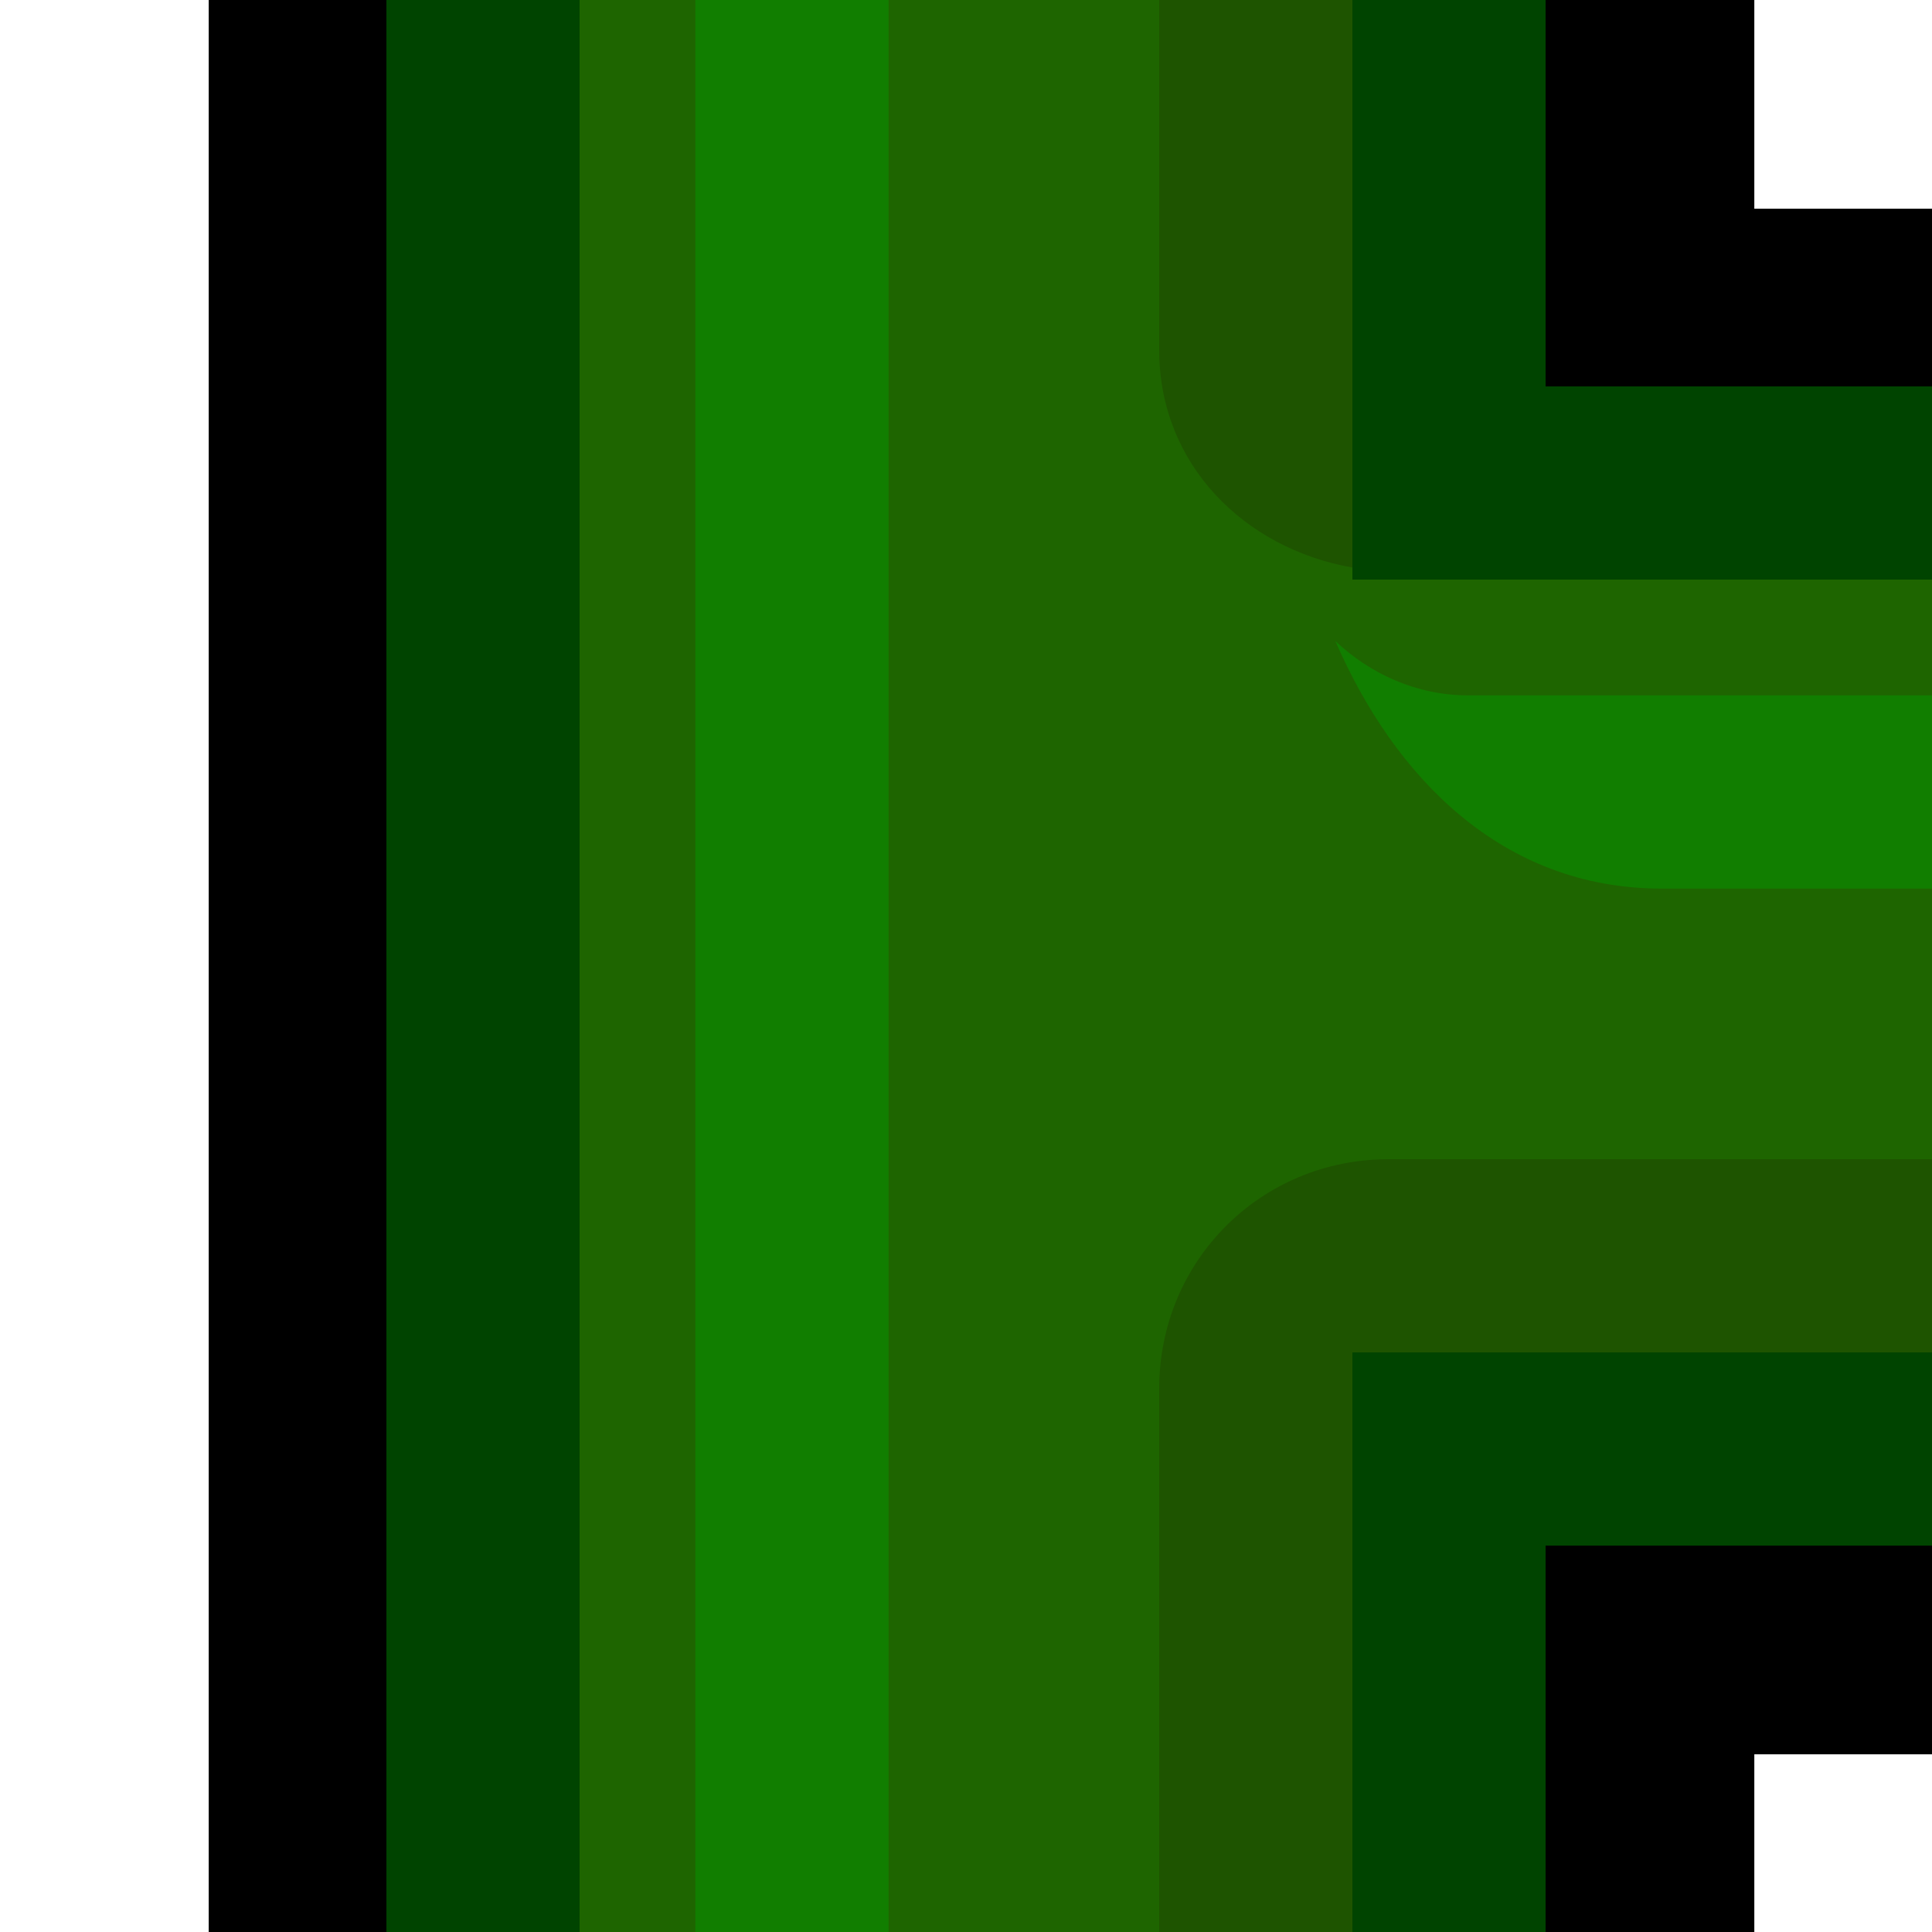
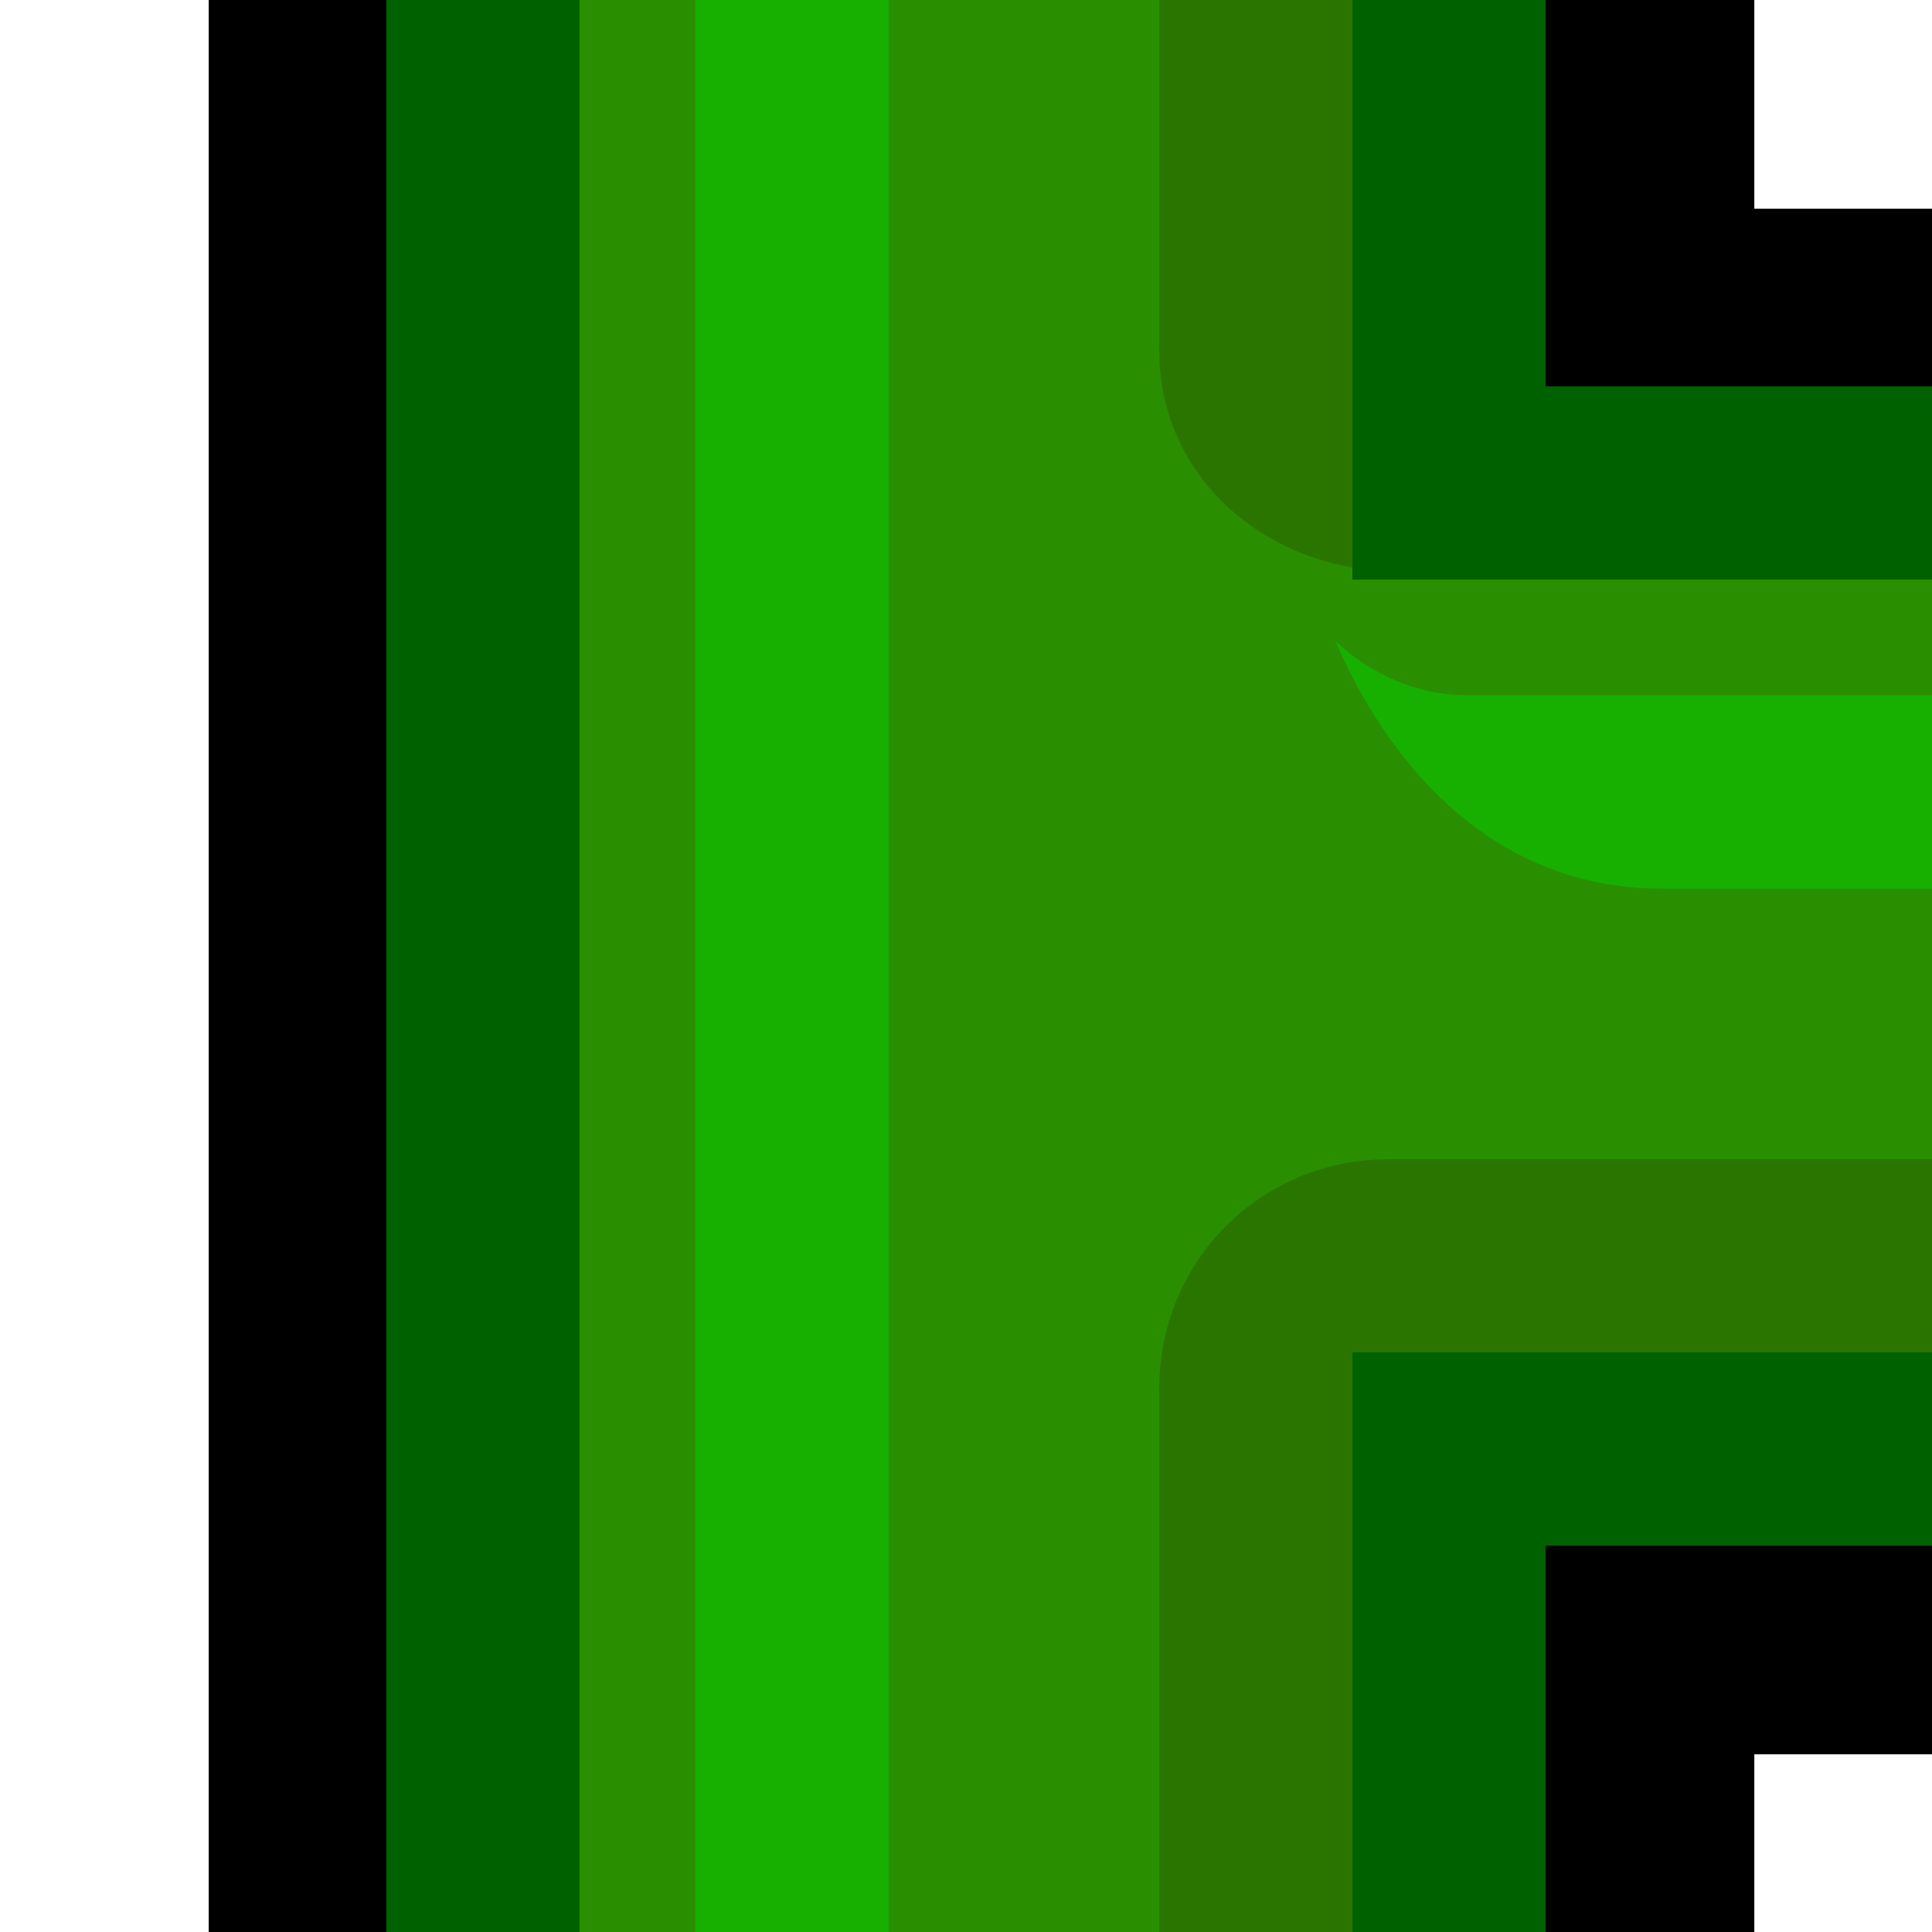
<svg xmlns="http://www.w3.org/2000/svg" id="svg1" width="177.165px" height="177.165px">
  <defs id="defs3">
    <defs id="defs828">
      <defs id="defs829" />
      <defs id="defs837" />
    </defs>
  </defs>
  <g id="g8273" transform="translate(177.1654,177.1654)">
    <g id="g8257">
      <path style="fill:#000000;fill-opacity:1;stroke:none;stroke-width:6.25;stroke-linecap:round;stroke-linejoin:round;stroke-miterlimit:4;stroke-dasharray:none;stroke-opacity:1" d="M -87.16,-512.357 C -126.42,-512.357 -158.026,-480.751 -158.026,-441.491 C -158.026,-264.326 -158.026,-87.16 -158.026,90.005 C -158.026,129.265 -126.42,160.871 -87.16,160.871 C 90.005,160.871 267.171,160.871 444.336,160.871 C 483.596,160.871 515.202,129.265 515.202,90.005 C 515.202,-87.16 515.202,-264.326 515.202,-441.491 C 515.202,-480.751 483.596,-512.357 444.336,-512.357 C 267.171,-512.357 90.005,-512.357 -87.16,-512.357 z M -16.294,-370.625 C 54.572,-370.625 125.438,-370.625 196.304,-370.625 C 196.304,-299.759 196.304,-228.893 196.304,-158.026 C 125.438,-158.026 54.572,-158.026 -16.294,-158.026 C -16.294,-228.893 -16.294,-299.759 -16.294,-370.625 z M 338.037,-370.625 C 349.848,-370.625 361.659,-370.625 373.47,-370.625 C 373.47,-299.759 373.47,-228.893 373.47,-158.026 C 361.659,-158.026 349.848,-158.026 338.037,-158.026 C 338.037,-228.893 338.037,-299.759 338.037,-370.625 z M -16.294,-16.294 C 54.572,-16.294 125.438,-16.294 196.304,-16.294 C 196.304,-4.483 196.304,7.328 196.304,19.139 C 125.438,19.139 54.572,19.139 -16.294,19.139 C -16.294,7.328 -16.294,-4.483 -16.294,-16.294 z M 338.037,-16.294 C 349.848,-16.294 361.659,-16.294 373.47,-16.294 C 373.47,-4.483 373.47,7.328 373.47,19.139 C 361.659,19.139 349.848,19.139 338.037,19.139 C 338.037,7.328 338.037,-4.483 338.037,-16.294 z " id="rect2083" />
-       <path style="fill:#004400;fill-opacity:1;stroke:none;stroke-width:6.25;stroke-linecap:round;stroke-linejoin:round;stroke-miterlimit:4;stroke-dasharray:none;stroke-opacity:1" d="M -88.583,-496.063 C -118.028,-496.063 -141.732,-472.358 -141.732,-442.913 L -141.732,88.583 C -141.732,118.028 -118.028,141.732 -88.583,141.732 L 442.913,141.732 C 472.358,141.732 496.063,118.028 496.063,88.583 L 496.063,-442.913 C 496.063,-472.358 472.358,-496.063 442.913,-496.063 L -88.583,-496.063 z M -35.433,-389.764 L 212.598,-389.764 L 212.598,-141.732 L -35.433,-141.732 L -35.433,-389.764 z M 318.898,-389.764 L 389.764,-389.764 L 389.764,-141.732 L 318.898,-141.732 L 318.898,-389.764 z M -35.433,-35.433 L 212.598,-35.433 L 212.598,35.433 L -35.433,35.433 L -35.433,-35.433 z M 318.898,-35.433 L 389.764,-35.433 L 389.764,35.433 L 318.898,35.433 L 318.898,-35.433 z " id="rect2055" />
-       <path style="fill:#1e6500;fill-opacity:1;stroke:none;stroke-width:6.25;stroke-linecap:round;stroke-linejoin:round;stroke-miterlimit:4;stroke-dasharray:none;stroke-opacity:1" d="M -88.583,-478.346 C -108.213,-478.346 -124.016,-462.543 -124.016,-442.913 L -124.016,88.583 C -124.016,108.213 -108.213,124.016 -88.583,124.016 L 442.913,124.016 C 462.543,124.016 478.346,108.213 478.346,88.583 L 478.346,-442.913 C 478.346,-462.543 462.543,-478.346 442.913,-478.346 L -88.583,-478.346 z M -53.15,-407.48 L 230.315,-407.48 L 230.315,-124.016 L -53.15,-124.016 L -53.15,-407.48 z M 301.181,-407.48 L 407.48,-407.48 L 407.48,-124.016 L 301.181,-124.016 L 301.181,-407.48 z M -53.15,-53.15 L 230.315,-53.15 L 230.315,53.15 L -53.15,53.15 L -53.15,-53.15 z M 301.181,-53.15 L 407.48,-53.15 L 407.48,53.15 L 301.181,53.15 L 301.181,-53.15 z " id="rect2069" />
-       <path style="fill:#117e00;fill-opacity:1;stroke:none;stroke-width:6.25;stroke-linecap:round;stroke-linejoin:round;stroke-miterlimit:4;stroke-dasharray:none;stroke-opacity:1" d="M -77.967,-467.731 C -97.57,-467.731 -113.4,-451.901 -113.4,-432.298 L -113.4,63.765 C -113.4,78.336 -103.227,88.225 -90.701,93.662 C -93.663,90.523 -95.683,86.159 -95.683,81.482 L -95.683,-432.298 C -95.683,-442.018 -87.687,-450.014 -77.967,-450.014 L 435.813,-450.014 C 440.49,-450.014 444.854,-447.994 447.993,-445.031 C 442.556,-457.558 432.667,-467.731 418.096,-467.731 L -77.967,-467.731 z " id="rect5074" />
-       <path style="fill:#117e00;fill-opacity:1;stroke:none;stroke-width:6.25;stroke-linecap:round;stroke-linejoin:round;stroke-miterlimit:4;stroke-dasharray:none;stroke-opacity:1" d="M 235.948,-409.045 C 238.949,-405.865 240.931,-401.602 240.931,-396.865 L 240.931,-131.117 C 240.931,-121.27 233.061,-113.4 223.214,-113.4 L -42.534,-113.4 C -47.272,-113.4 -51.534,-115.382 -54.714,-118.383 C -49.277,-105.856 -39.388,-95.683 -24.817,-95.683 L 223.214,-95.683 C 242.817,-95.683 258.647,-111.513 258.647,-131.117 L 258.647,-379.148 C 258.647,-393.719 248.475,-403.608 235.948,-409.045 z " id="rect5084" />
-       <path style="fill:#117e00;fill-opacity:1;stroke:none;stroke-width:6.25;stroke-linecap:round;stroke-linejoin:round;stroke-miterlimit:4;stroke-dasharray:none;stroke-opacity:1" d="M 413.113,-409.045 C 416.114,-405.865 418.096,-401.602 418.096,-396.865 L 418.096,-131.117 C 418.096,-121.27 410.226,-113.4 400.38,-113.4 L 311.797,-113.4 C 307.059,-113.4 302.796,-115.382 299.617,-118.383 C 305.049,-105.867 314.955,-95.683 329.513,-95.683 L 400.38,-95.683 C 419.965,-95.683 435.813,-111.531 435.813,-131.117 L 435.813,-379.148 C 435.813,-393.706 425.629,-403.613 413.113,-409.045 z " id="rect5815" />
-       <path style="fill:#117e00;fill-opacity:1;stroke:none;stroke-width:6.25;stroke-linecap:round;stroke-linejoin:round;stroke-miterlimit:4;stroke-dasharray:none;stroke-opacity:1" d="M 413.113,-54.714 C 416.114,-51.534 418.096,-47.272 418.096,-42.534 L 418.096,46.049 C 418.096,55.895 410.226,63.765 400.38,63.765 L 311.797,63.765 C 307.059,63.765 302.796,61.784 299.617,58.783 C 305.08,71.37 314.872,81.482 329.513,81.482 L 400.38,81.482 C 420.077,81.482 435.813,65.747 435.813,46.049 L 435.813,-24.817 C 435.813,-39.459 425.701,-49.251 413.113,-54.714 z " id="rect5817" />
-       <path style="fill:#117e00;fill-opacity:1;stroke:none;stroke-width:6.25;stroke-linecap:round;stroke-linejoin:round;stroke-miterlimit:4;stroke-dasharray:none;stroke-opacity:1" d="M 235.948,-54.714 C 238.949,-51.534 240.931,-47.272 240.931,-42.534 C 240.931,-13.006 240.931,16.521 240.931,46.049 C 240.931,55.895 233.061,63.765 223.214,63.765 C 134.631,63.765 46.049,63.765 -42.534,63.765 C -47.272,63.765 -51.534,61.784 -54.714,58.783 C -49.251,71.37 -39.459,81.482 -24.817,81.482 C 57.86,81.482 140.537,81.482 223.214,81.482 C 242.912,81.482 258.647,65.747 258.647,46.049 C 258.647,22.427 258.647,-1.195 258.647,-24.817 C 258.647,-39.459 248.535,-49.251 235.948,-54.714 z " id="rect5819" />
-       <path style="fill:#1e5400;fill-opacity:1;stroke:none;stroke-width:6.25;stroke-linecap:round;stroke-linejoin:round;stroke-miterlimit:4;stroke-dasharray:none;stroke-opacity:1" d="M 439.592,-478.346 C 451.31,-478.346 460.63,-469.026 460.63,-457.308 C 460.63,-276.452 460.63,-95.595 460.63,85.261 C 460.63,96.979 451.31,106.299 439.592,106.299 C 258.735,106.299 77.879,106.299 -102.977,106.299 C -114.696,106.299 -124.016,96.979 -124.016,85.261 C -124.016,86.368 -124.016,87.475 -124.016,88.583 C -124.016,108.213 -108.213,124.016 -88.583,124.016 C 88.583,124.016 265.748,124.016 442.913,124.016 C 462.543,124.016 478.346,108.213 478.346,88.583 C 478.346,-88.583 478.346,-265.748 478.346,-442.913 C 478.346,-462.543 462.543,-478.346 442.913,-478.346 C 441.806,-478.346 440.699,-478.346 439.592,-478.346 z " id="path6556" />
-       <path style="fill:#1e5400;fill-opacity:1;stroke:none;stroke-width:6.25;stroke-linecap:round;stroke-linejoin:round;stroke-miterlimit:4;stroke-dasharray:none;stroke-opacity:1" d="M -49.828,-70.866 C -61.546,-70.866 -70.866,-61.546 -70.866,-49.828 L -70.866,32.111 C -70.866,42.561 -63.084,50.296 -53.15,52.042 L -53.15,-53.15 L 229.208,-53.15 C 227.461,-63.084 219.726,-70.866 209.277,-70.866 L -49.828,-70.866 z " id="rect7287" />
-       <path style="fill:#1e5400;fill-opacity:1;stroke:none;stroke-width:6.25;stroke-linecap:round;stroke-linejoin:round;stroke-miterlimit:4;stroke-dasharray:none;stroke-opacity:1" d="M -49.828,-425.197 C -61.546,-425.197 -70.866,-415.877 -70.866,-404.158 L -70.866,-145.054 C -70.866,-134.604 -63.084,-126.869 -53.15,-125.123 L -53.15,-407.48 L 229.208,-407.48 C 227.461,-417.414 219.726,-425.197 209.277,-425.197 L -49.828,-425.197 z " id="rect7289" />
-       <path style="fill:#1e5400;fill-opacity:1;stroke:none;stroke-width:6.25;stroke-linecap:round;stroke-linejoin:round;stroke-miterlimit:4;stroke-dasharray:none;stroke-opacity:1" d="M 304.503,-425.197 C 292.785,-425.197 283.465,-415.877 283.465,-404.158 L 283.465,-145.054 C 283.465,-134.604 291.247,-126.869 301.181,-125.123 L 301.181,-407.48 L 406.373,-407.48 C 404.627,-417.414 396.892,-425.197 386.442,-425.197 L 304.503,-425.197 z " id="rect7291" />
-       <path style="fill:#1e5400;fill-opacity:1;stroke:none;stroke-width:6.25;stroke-linecap:round;stroke-linejoin:round;stroke-miterlimit:4;stroke-dasharray:none;stroke-opacity:1" d="M 304.503,-70.866 C 292.785,-70.866 283.465,-61.546 283.465,-49.828 L 283.465,32.111 C 283.465,42.561 291.247,50.296 301.181,52.042 L 301.181,-53.15 L 406.373,-53.15 C 404.627,-63.084 396.892,-70.866 386.442,-70.866 L 304.503,-70.866 z " id="rect7293" />
+       <path style="fill:#006100;fill-opacity:1;stroke:none;stroke-width:6.25;stroke-linecap:round;stroke-linejoin:round;stroke-miterlimit:4;stroke-dasharray:none;stroke-opacity:1" d="M -88.583,-496.063 C -118.028,-496.063 -141.732,-472.358 -141.732,-442.913 L -141.732,88.583 C -141.732,118.028 -118.028,141.732 -88.583,141.732 L 442.913,141.732 C 472.358,141.732 496.063,118.028 496.063,88.583 L 496.063,-442.913 C 496.063,-472.358 472.358,-496.063 442.913,-496.063 L -88.583,-496.063 z M -35.433,-389.764 L 212.598,-389.764 L 212.598,-141.732 L -35.433,-141.732 L -35.433,-389.764 z M 318.898,-389.764 L 389.764,-389.764 L 389.764,-141.732 L 318.898,-141.732 L 318.898,-389.764 z M -35.433,-35.433 L 212.598,-35.433 L 212.598,35.433 L -35.433,35.433 L -35.433,-35.433 z M 318.898,-35.433 L 389.764,-35.433 L 389.764,35.433 L 318.898,35.433 L 318.898,-35.433 z " id="rect2055" />
+       <path style="fill:#2a8f00;fill-opacity:1;stroke:none;stroke-width:6.25;stroke-linecap:round;stroke-linejoin:round;stroke-miterlimit:4;stroke-dasharray:none;stroke-opacity:1" d="M -88.583,-478.346 C -108.213,-478.346 -124.016,-462.543 -124.016,-442.913 L -124.016,88.583 C -124.016,108.213 -108.213,124.016 -88.583,124.016 L 442.913,124.016 C 462.543,124.016 478.346,108.213 478.346,88.583 L 478.346,-442.913 C 478.346,-462.543 462.543,-478.346 442.913,-478.346 L -88.583,-478.346 z M -53.15,-407.48 L 230.315,-407.48 L 230.315,-124.016 L -53.15,-124.016 L -53.15,-407.48 z M 301.181,-407.48 L 407.48,-407.48 L 407.48,-124.016 L 301.181,-124.016 L 301.181,-407.48 z M -53.15,-53.15 L 230.315,-53.15 L 230.315,53.15 L -53.15,53.15 L -53.15,-53.15 z M 301.181,-53.15 L 407.48,-53.15 L 407.48,53.15 L 301.181,53.15 L 301.181,-53.15 z " id="rect2069" />
+       <path style="fill:#18b000;fill-opacity:1;stroke:none;stroke-width:6.25;stroke-linecap:round;stroke-linejoin:round;stroke-miterlimit:4;stroke-dasharray:none;stroke-opacity:1" d="M -77.967,-467.731 C -97.57,-467.731 -113.4,-451.901 -113.4,-432.298 L -113.4,63.765 C -113.4,78.336 -103.227,88.225 -90.701,93.662 C -93.663,90.523 -95.683,86.159 -95.683,81.482 L -95.683,-432.298 C -95.683,-442.018 -87.687,-450.014 -77.967,-450.014 L 435.813,-450.014 C 440.49,-450.014 444.854,-447.994 447.993,-445.031 C 442.556,-457.558 432.667,-467.731 418.096,-467.731 L -77.967,-467.731 z " id="rect5074" />
+       <path style="fill:#18b000;fill-opacity:1;stroke:none;stroke-width:6.25;stroke-linecap:round;stroke-linejoin:round;stroke-miterlimit:4;stroke-dasharray:none;stroke-opacity:1" d="M 235.948,-409.045 C 238.949,-405.865 240.931,-401.602 240.931,-396.865 L 240.931,-131.117 C 240.931,-121.27 233.061,-113.4 223.214,-113.4 L -42.534,-113.4 C -47.272,-113.4 -51.534,-115.382 -54.714,-118.383 C -49.277,-105.856 -39.388,-95.683 -24.817,-95.683 L 223.214,-95.683 C 242.817,-95.683 258.647,-111.513 258.647,-131.117 L 258.647,-379.148 C 258.647,-393.719 248.475,-403.608 235.948,-409.045 z " id="rect5084" />
+       <path style="fill:#18b000;fill-opacity:1;stroke:none;stroke-width:6.25;stroke-linecap:round;stroke-linejoin:round;stroke-miterlimit:4;stroke-dasharray:none;stroke-opacity:1" d="M 413.113,-409.045 C 416.114,-405.865 418.096,-401.602 418.096,-396.865 L 418.096,-131.117 C 418.096,-121.27 410.226,-113.4 400.38,-113.4 L 311.797,-113.4 C 307.059,-113.4 302.796,-115.382 299.617,-118.383 C 305.049,-105.867 314.955,-95.683 329.513,-95.683 L 400.38,-95.683 C 419.965,-95.683 435.813,-111.531 435.813,-131.117 L 435.813,-379.148 C 435.813,-393.706 425.629,-403.613 413.113,-409.045 z " id="rect5815" />
+       <path style="fill:#18b000;fill-opacity:1;stroke:none;stroke-width:6.25;stroke-linecap:round;stroke-linejoin:round;stroke-miterlimit:4;stroke-dasharray:none;stroke-opacity:1" d="M 413.113,-54.714 C 416.114,-51.534 418.096,-47.272 418.096,-42.534 L 418.096,46.049 C 418.096,55.895 410.226,63.765 400.38,63.765 L 311.797,63.765 C 307.059,63.765 302.796,61.784 299.617,58.783 C 305.08,71.37 314.872,81.482 329.513,81.482 L 400.38,81.482 C 420.077,81.482 435.813,65.747 435.813,46.049 L 435.813,-24.817 C 435.813,-39.459 425.701,-49.251 413.113,-54.714 z " id="rect5817" />
+       <path style="fill:#18b000;fill-opacity:1;stroke:none;stroke-width:6.25;stroke-linecap:round;stroke-linejoin:round;stroke-miterlimit:4;stroke-dasharray:none;stroke-opacity:1" d="M 235.948,-54.714 C 238.949,-51.534 240.931,-47.272 240.931,-42.534 C 240.931,-13.006 240.931,16.521 240.931,46.049 C 240.931,55.895 233.061,63.765 223.214,63.765 C 134.631,63.765 46.049,63.765 -42.534,63.765 C -47.272,63.765 -51.534,61.784 -54.714,58.783 C -49.251,71.37 -39.459,81.482 -24.817,81.482 C 57.86,81.482 140.537,81.482 223.214,81.482 C 242.912,81.482 258.647,65.747 258.647,46.049 C 258.647,22.427 258.647,-1.195 258.647,-24.817 C 258.647,-39.459 248.535,-49.251 235.948,-54.714 z " id="rect5819" />
+       <path style="fill:#2a7500;fill-opacity:1;stroke:none;stroke-width:6.25;stroke-linecap:round;stroke-linejoin:round;stroke-miterlimit:4;stroke-dasharray:none;stroke-opacity:1" d="M 439.592,-478.346 C 451.31,-478.346 460.63,-469.026 460.63,-457.308 C 460.63,-276.452 460.63,-95.595 460.63,85.261 C 460.63,96.979 451.31,106.299 439.592,106.299 C 258.735,106.299 77.879,106.299 -102.977,106.299 C -114.696,106.299 -124.016,96.979 -124.016,85.261 C -124.016,86.368 -124.016,87.475 -124.016,88.583 C -124.016,108.213 -108.213,124.016 -88.583,124.016 C 88.583,124.016 265.748,124.016 442.913,124.016 C 462.543,124.016 478.346,108.213 478.346,88.583 C 478.346,-88.583 478.346,-265.748 478.346,-442.913 C 478.346,-462.543 462.543,-478.346 442.913,-478.346 C 441.806,-478.346 440.699,-478.346 439.592,-478.346 z " id="path6556" />
+       <path style="fill:#2a7500;fill-opacity:1;stroke:none;stroke-width:6.25;stroke-linecap:round;stroke-linejoin:round;stroke-miterlimit:4;stroke-dasharray:none;stroke-opacity:1" d="M -49.828,-70.866 C -61.546,-70.866 -70.866,-61.546 -70.866,-49.828 L -70.866,32.111 C -70.866,42.561 -63.084,50.296 -53.15,52.042 L -53.15,-53.15 L 229.208,-53.15 C 227.461,-63.084 219.726,-70.866 209.277,-70.866 L -49.828,-70.866 z " id="rect7287" />
+       <path style="fill:#2a7500;fill-opacity:1;stroke:none;stroke-width:6.25;stroke-linecap:round;stroke-linejoin:round;stroke-miterlimit:4;stroke-dasharray:none;stroke-opacity:1" d="M -49.828,-425.197 C -61.546,-425.197 -70.866,-415.877 -70.866,-404.158 L -70.866,-145.054 C -70.866,-134.604 -63.084,-126.869 -53.15,-125.123 L -53.15,-407.48 L 229.208,-407.48 C 227.461,-417.414 219.726,-425.197 209.277,-425.197 L -49.828,-425.197 z " id="rect7289" />
+       <path style="fill:#2a7500;fill-opacity:1;stroke:none;stroke-width:6.25;stroke-linecap:round;stroke-linejoin:round;stroke-miterlimit:4;stroke-dasharray:none;stroke-opacity:1" d="M 304.503,-425.197 C 292.785,-425.197 283.465,-415.877 283.465,-404.158 L 283.465,-145.054 C 283.465,-134.604 291.247,-126.869 301.181,-125.123 L 301.181,-407.48 L 406.373,-407.48 C 404.627,-417.414 396.892,-425.197 386.442,-425.197 L 304.503,-425.197 z " id="rect7291" />
+       <path style="fill:#2a7500;fill-opacity:1;stroke:none;stroke-width:6.25;stroke-linecap:round;stroke-linejoin:round;stroke-miterlimit:4;stroke-dasharray:none;stroke-opacity:1" d="M 304.503,-70.866 C 292.785,-70.866 283.465,-61.546 283.465,-49.828 L 283.465,32.111 C 283.465,42.561 291.247,50.296 301.181,52.042 L 301.181,-53.15 L 406.373,-53.15 C 404.627,-63.084 396.892,-70.866 386.442,-70.866 L 304.503,-70.866 z " id="rect7293" />
    </g>
  </g>
</svg>
